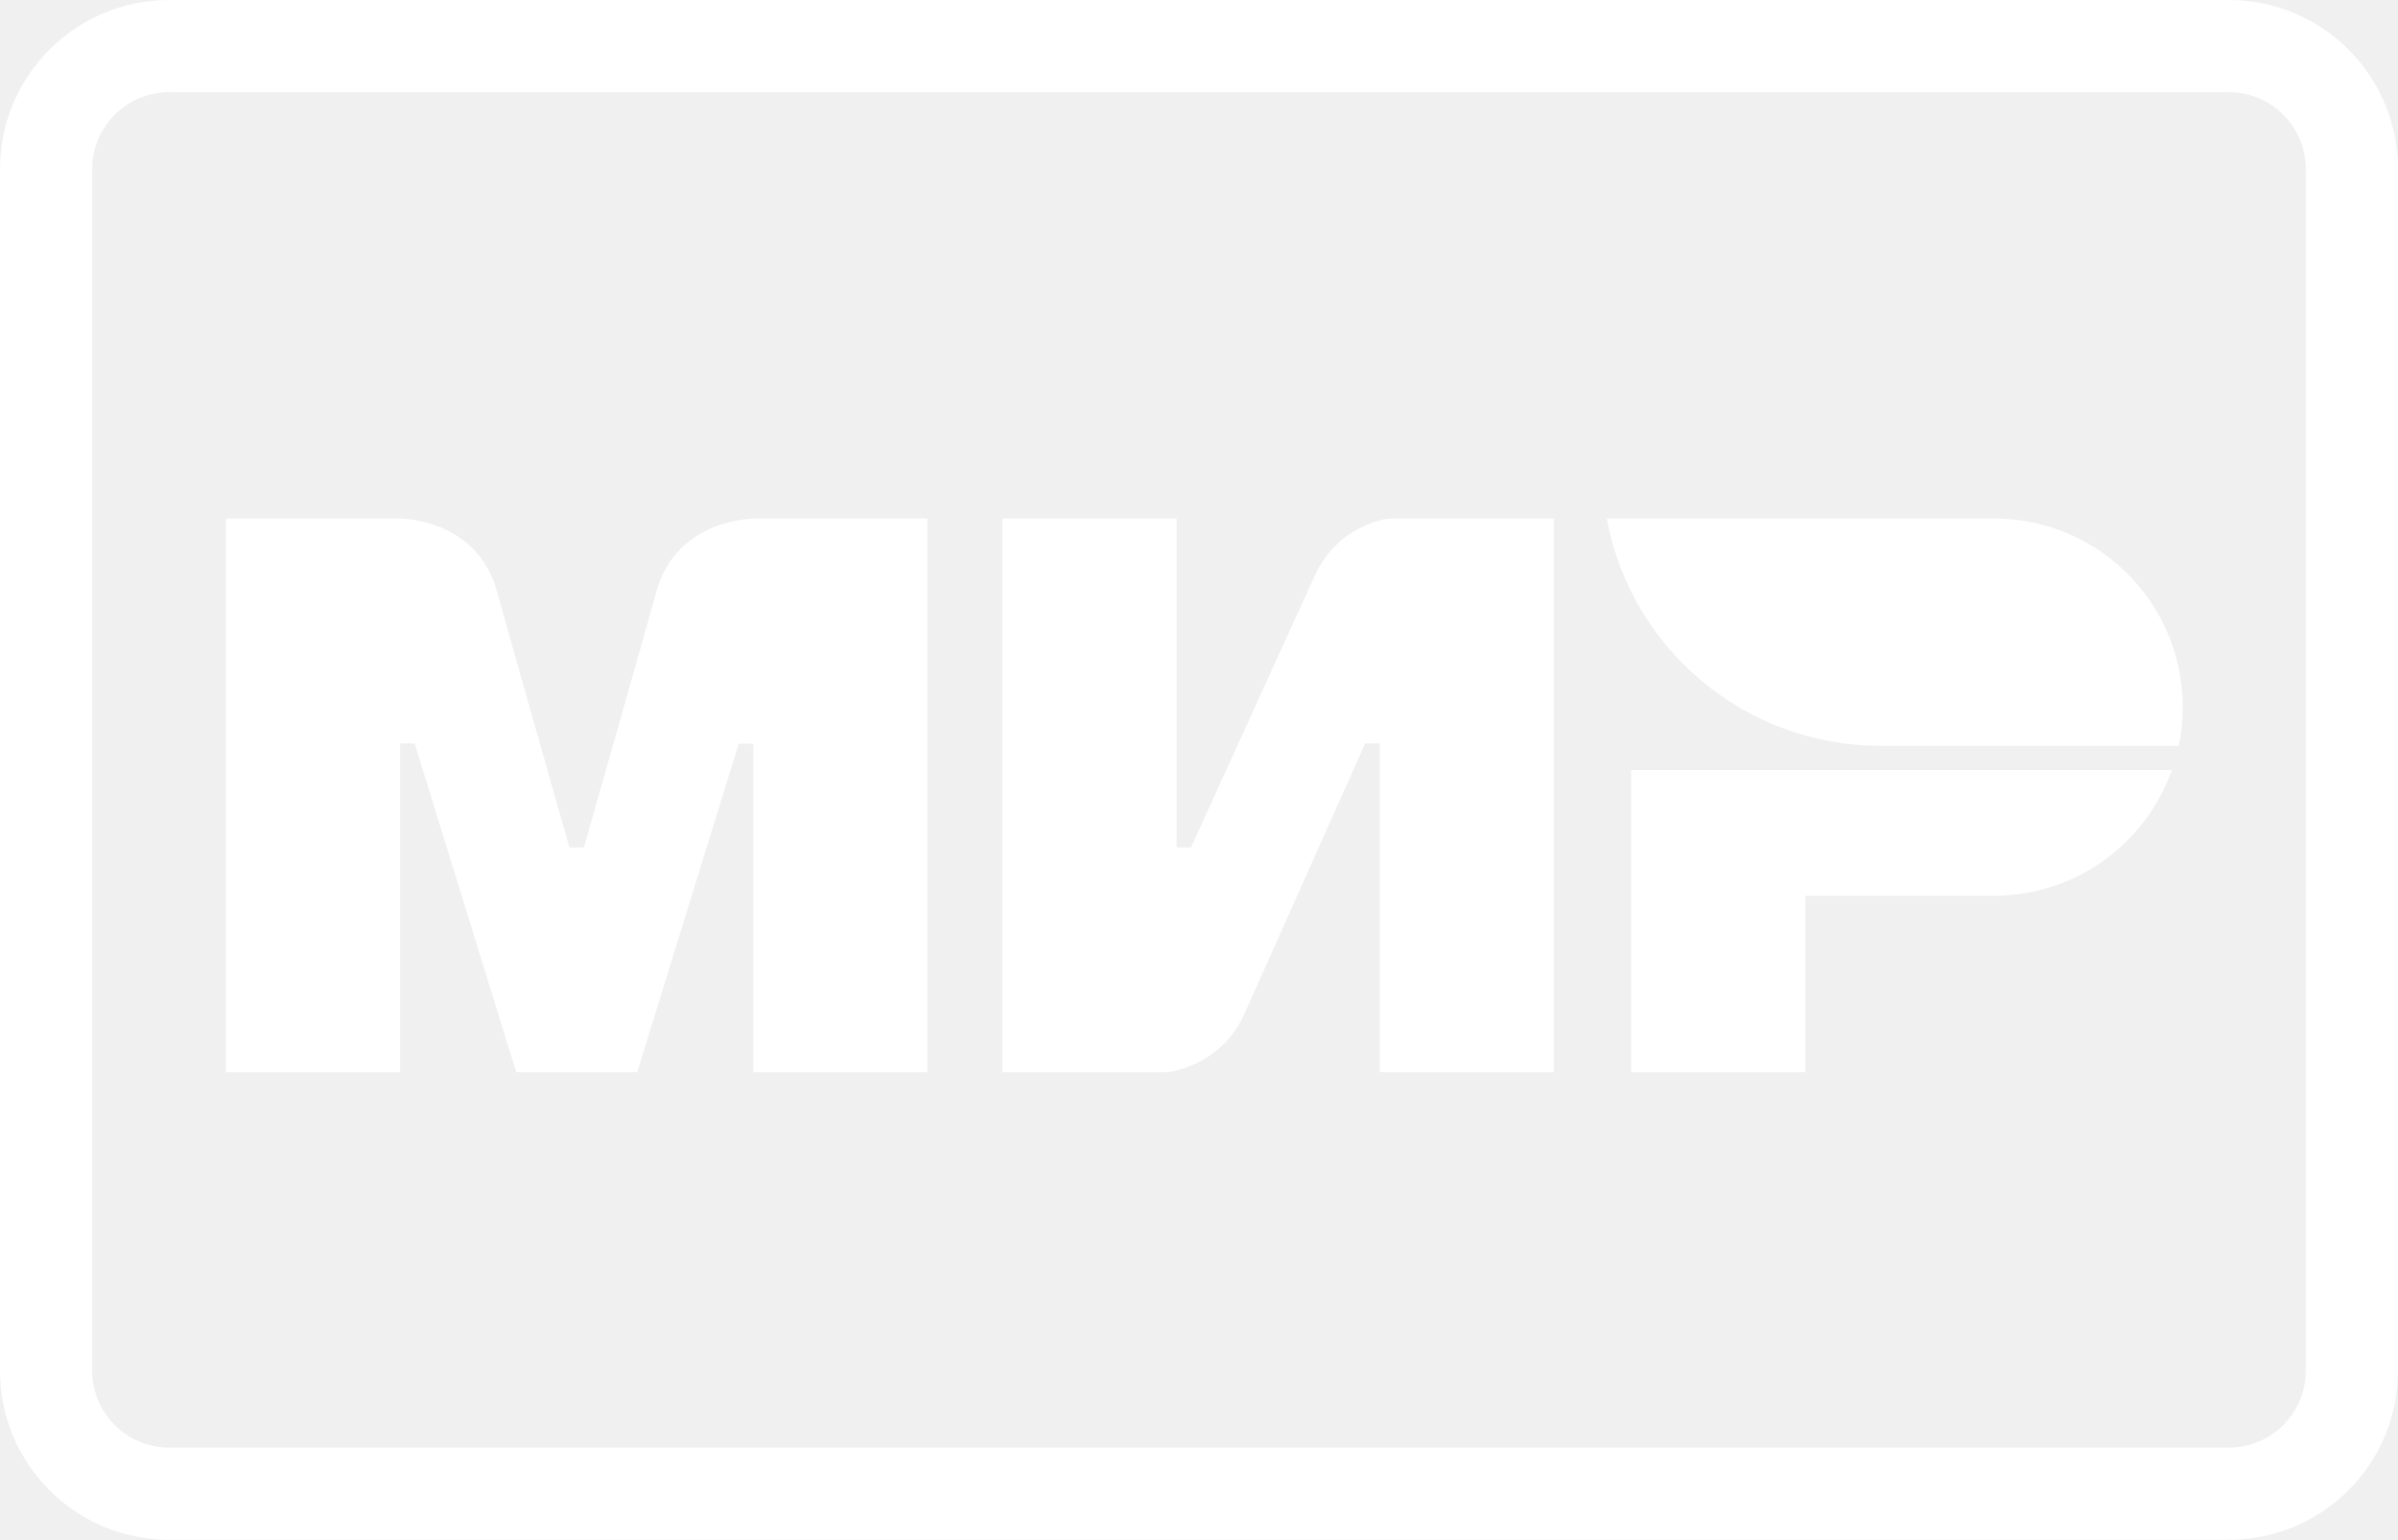
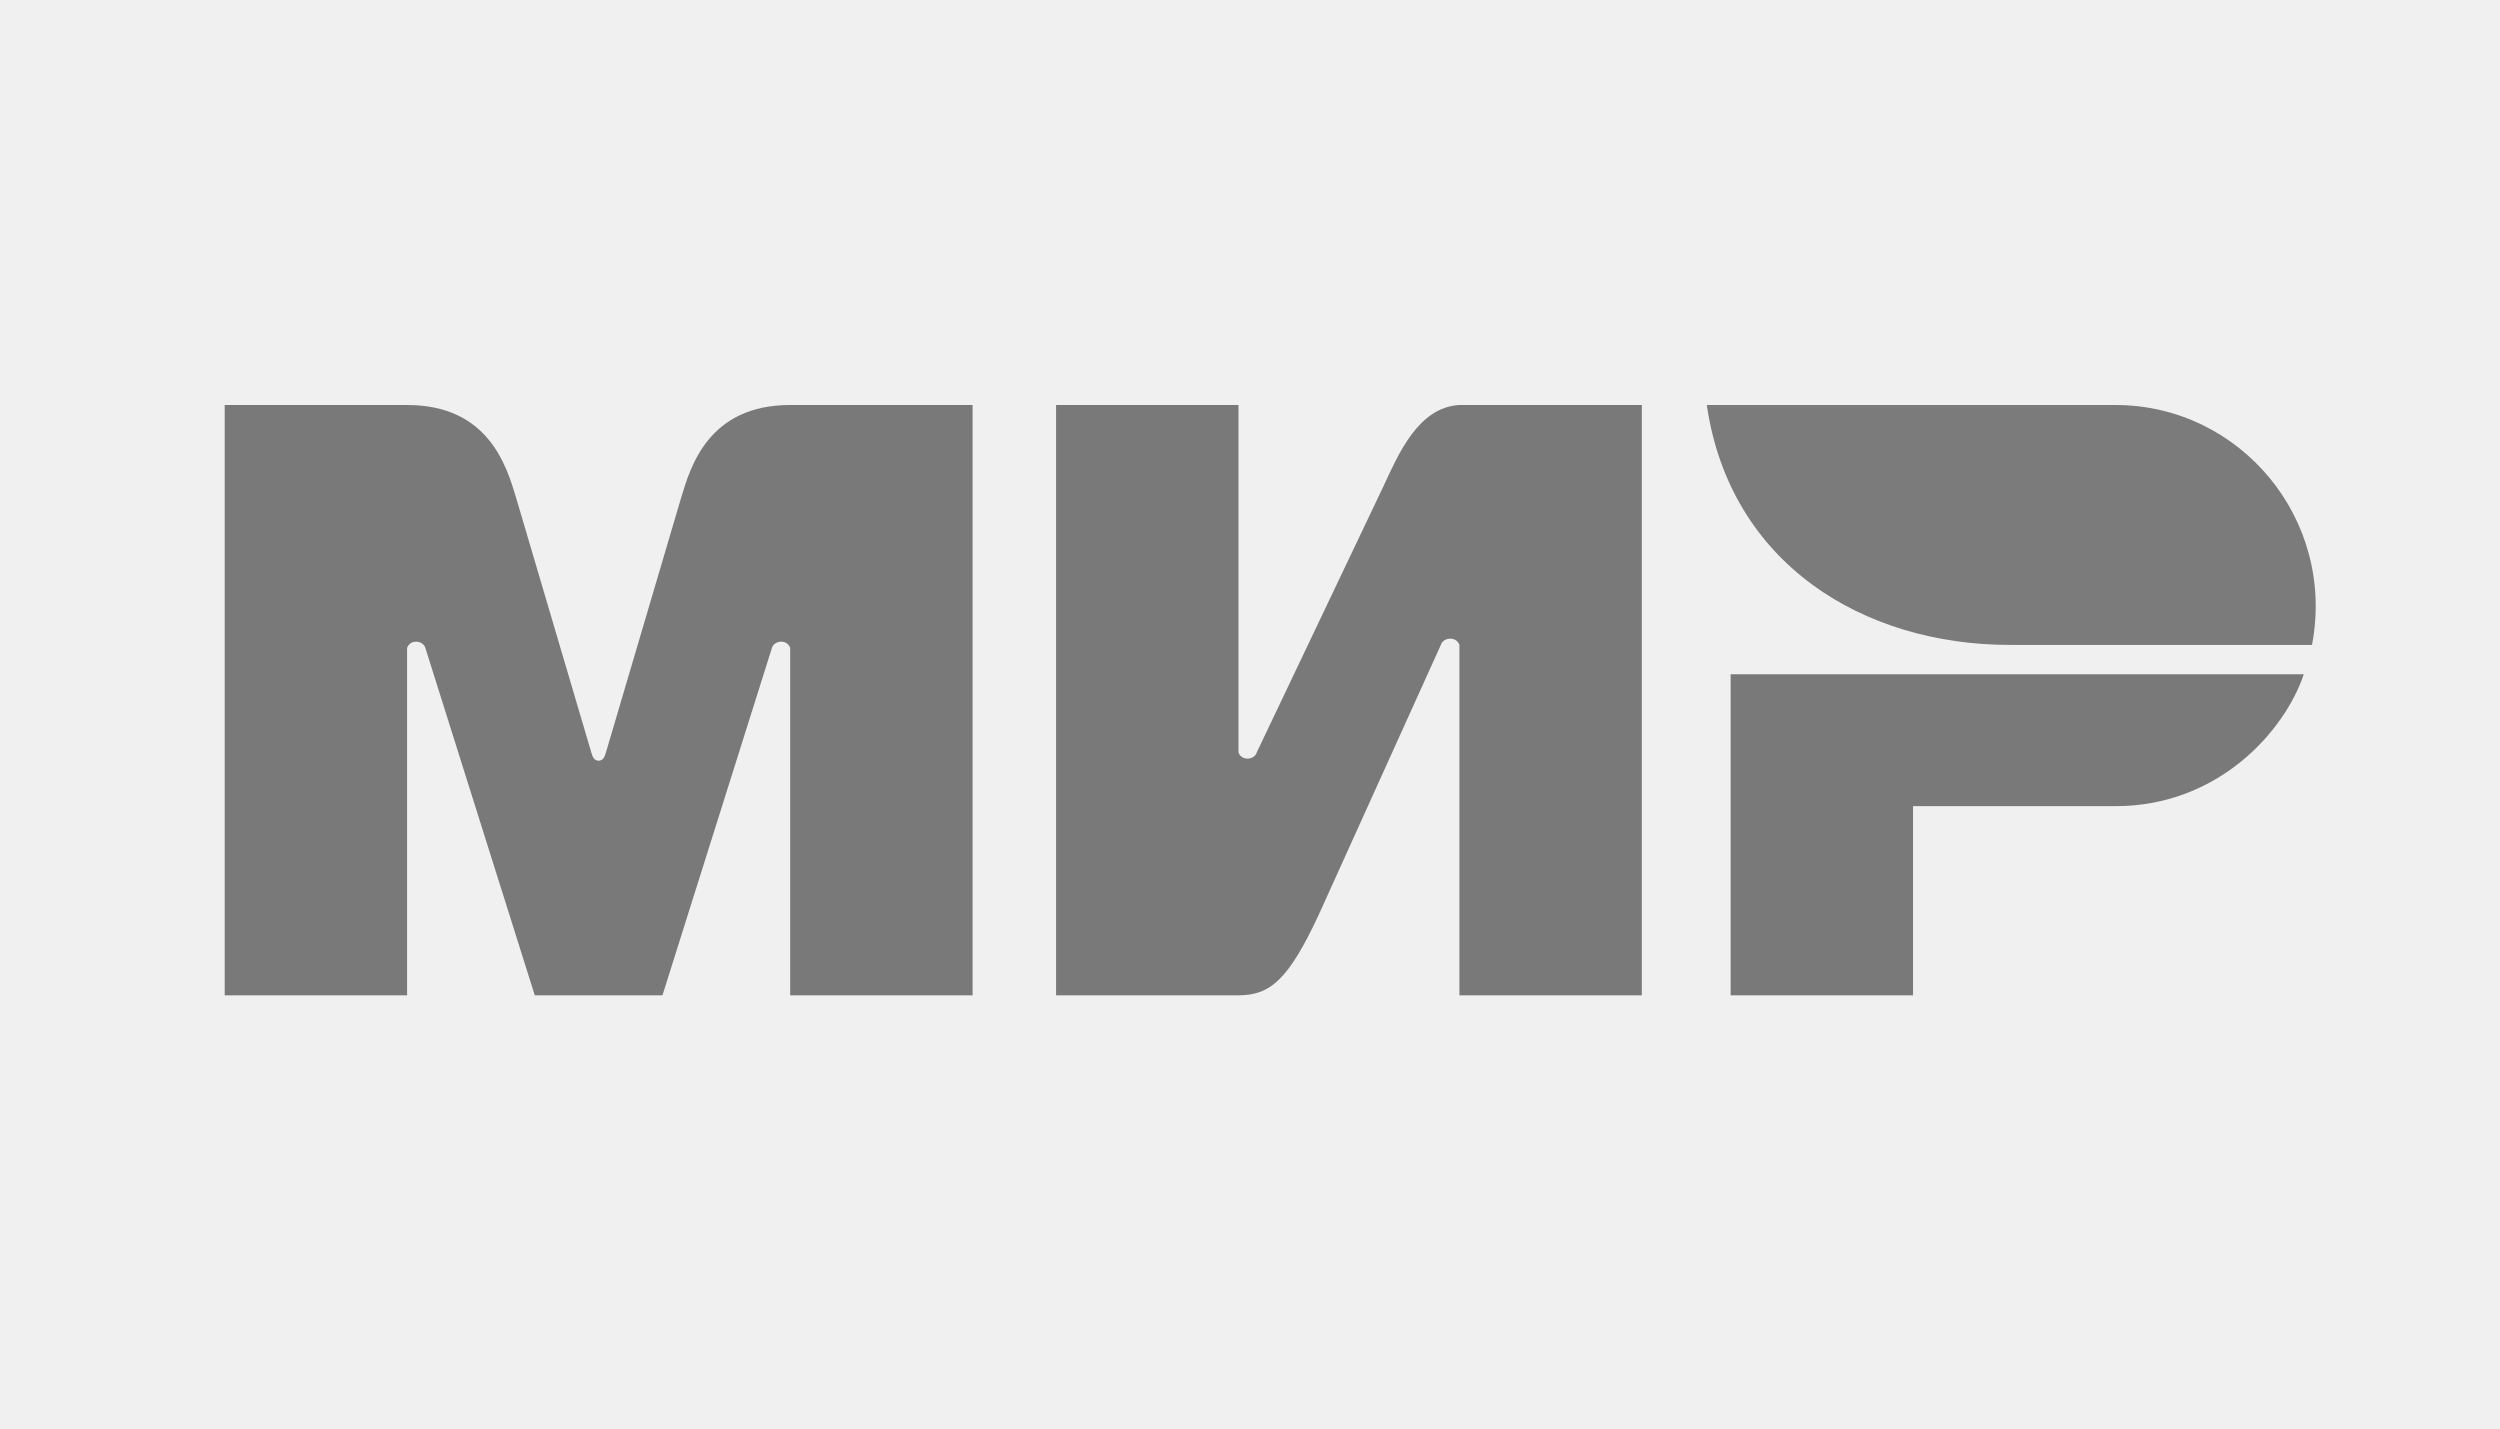
- <svg xmlns="http://www.w3.org/2000/svg" width="780px" height="501px" viewBox="0 0 780 501" version="1.1" id="svg2">
-   <defs id="defs8" />
-   <g id="Page-1" stroke="none" stroke-width="1" fill="none" fill-rule="evenodd">
-     <rect id="Rectangle-1" stroke="#393939" stroke-width="30" x="15" y="15" width="750" height="471" rx="40" style="stroke:#ffffff;stroke-opacity:1;fill:none" />
-     <g id="g4417" transform="matrix(0.7867317,0,0,0.7867317,73.50419,168.7111)" style="fill:#ffffff;fill-opacity:1">
-       <g id="g5" style="fill:#ffffff;fill-opacity:1">
-         <path class="st0" d="m 218,0 0,0.1 c -0.1,0 -31.6,-0.1 -40,30 -7.7,27.6 -29.4,103.8 -30,105.9 l -6,0 C 142,136 119.8,58.1 112,30 103.6,-0.1 72,0 72,0 l -72,0 0,229 72,0 0,-136 3,0 3,0 42,136 50,0 42,-135.9 6,0 0,135.9 72,0 0,-229 -72,0 z" id="path7" style="clip-rule:evenodd;fill:#ffffff;fill-opacity:1;fill-rule:evenodd" />
-       </g>
-       <g id="g9" style="fill:#ffffff;fill-opacity:1">
-         <path class="st0" d="m 481,0 c 0,0 -21.1,1.9 -31,24 l -51,112 -6,0 0,-136 -72,0 0,229 68,0 0,0 c 0,0 22.1,-2 32,-24 l 50,-112 6,0 0,136 72,0 0,-229 -68,0 z" id="path11" style="clip-rule:evenodd;fill:#ffffff;fill-opacity:1;fill-rule:evenodd" />
-       </g>
-       <g id="g13" style="fill:#ffffff;fill-opacity:1">
-         <path class="st0" d="m 581,104 0,125 72,0 0,-73 78,0 c 34,0 62.8,-21.7 73.5,-52 L 581,104 Z" id="path15" style="clip-rule:evenodd;fill:#ffffff;fill-opacity:1;fill-rule:evenodd" />
-       </g>
-       <g id="g17" style="fill:#ffffff;fill-opacity:1">
-         <linearGradient id="SVGID_1_" gradientUnits="userSpaceOnUse" x1="570.919" y1="47" x2="809" y2="47">
-           <stop offset="0.3" style="stop-color:#00B4E6" id="stop20" />
-           <stop offset="1" style="stop-color:#088CCB" id="stop22" />
-         </linearGradient>
-         <path class="st1" d="M 731,0 570.9,0 c 8,43.6 40.7,78.6 83,90 l 0,0 c 9.6,2.6 19.7,4 30.1,4 l 123.4,0 C 808.5,88.8 809,83.5 809,78 809,34.9 774.1,0 731,0 Z" id="path24" style="clip-rule:evenodd;fill:#ffffff;fill-opacity:1;fill-rule:evenodd" />
-       </g>
-     </g>
+ <svg xmlns="http://www.w3.org/2000/svg" width="56" height="32" viewBox="0 0 56 32">
+   <g fill="none" fill-rule="evenodd" transform="translate(5 9)">
+     <path fill="#797979" d="M4.119,13.295 L0.033,13.295 L0.033,0.072 L4.119,0.072 C5.948,0.072 6.35,1.452 6.558,2.141 L8.244,7.851 C8.275,7.963 8.31,8.036 8.409,8.041 C8.508,8.036 8.543,7.963 8.574,7.851 L10.26,2.141 C10.468,1.452 10.871,0.072 12.7,0.072 L16.786,0.072 L16.786,13.295 L12.7,13.295 L12.7,5.513 C12.627,5.309 12.338,5.346 12.291,5.514 L9.839,13.295 L6.979,13.295 L4.528,5.514 C4.48,5.346 4.191,5.309 4.119,5.513 L4.119,13.295 L4.119,13.295 Z M22.742,0.072 L18.656,0.072 L18.656,13.295 L22.742,13.295 C23.444,13.295 23.858,12.961 24.546,11.477 L27.275,5.446 C27.322,5.279 27.618,5.241 27.691,5.446 L27.691,13.295 L31.777,13.295 L31.777,0.072 L27.691,0.072 C26.771,0.12 26.322,1.175 25.99,1.891 L23.151,7.854 C23.103,8.021 22.814,8.058 22.742,7.854 L22.742,0.072 L22.742,0.072 Z M33.766,6.104 L46.605,6.104 C46.173,7.387 44.686,9.058 42.386,9.058 L37.852,9.058 L37.852,13.295 L33.766,13.295 L33.766,6.104 L33.766,6.104 Z" />
+     <path fill="#7B7B7B" d="M46.789,5.446 L40.02,5.446 C36.746,5.446 33.752,3.634 33.232,0.072 L42.386,0.072 C45.176,0.072 47.327,2.626 46.789,5.446 L46.789,5.446 Z" />
  </g>
-   <style type="text/css" id="style3">
- 	.st0{fill-rule:evenodd;clip-rule:evenodd;fill:#4DB45E;}
- 	.st1{fill-rule:evenodd;clip-rule:evenodd;fill:url(#SVGID_1_);}
- </style>
</svg>
